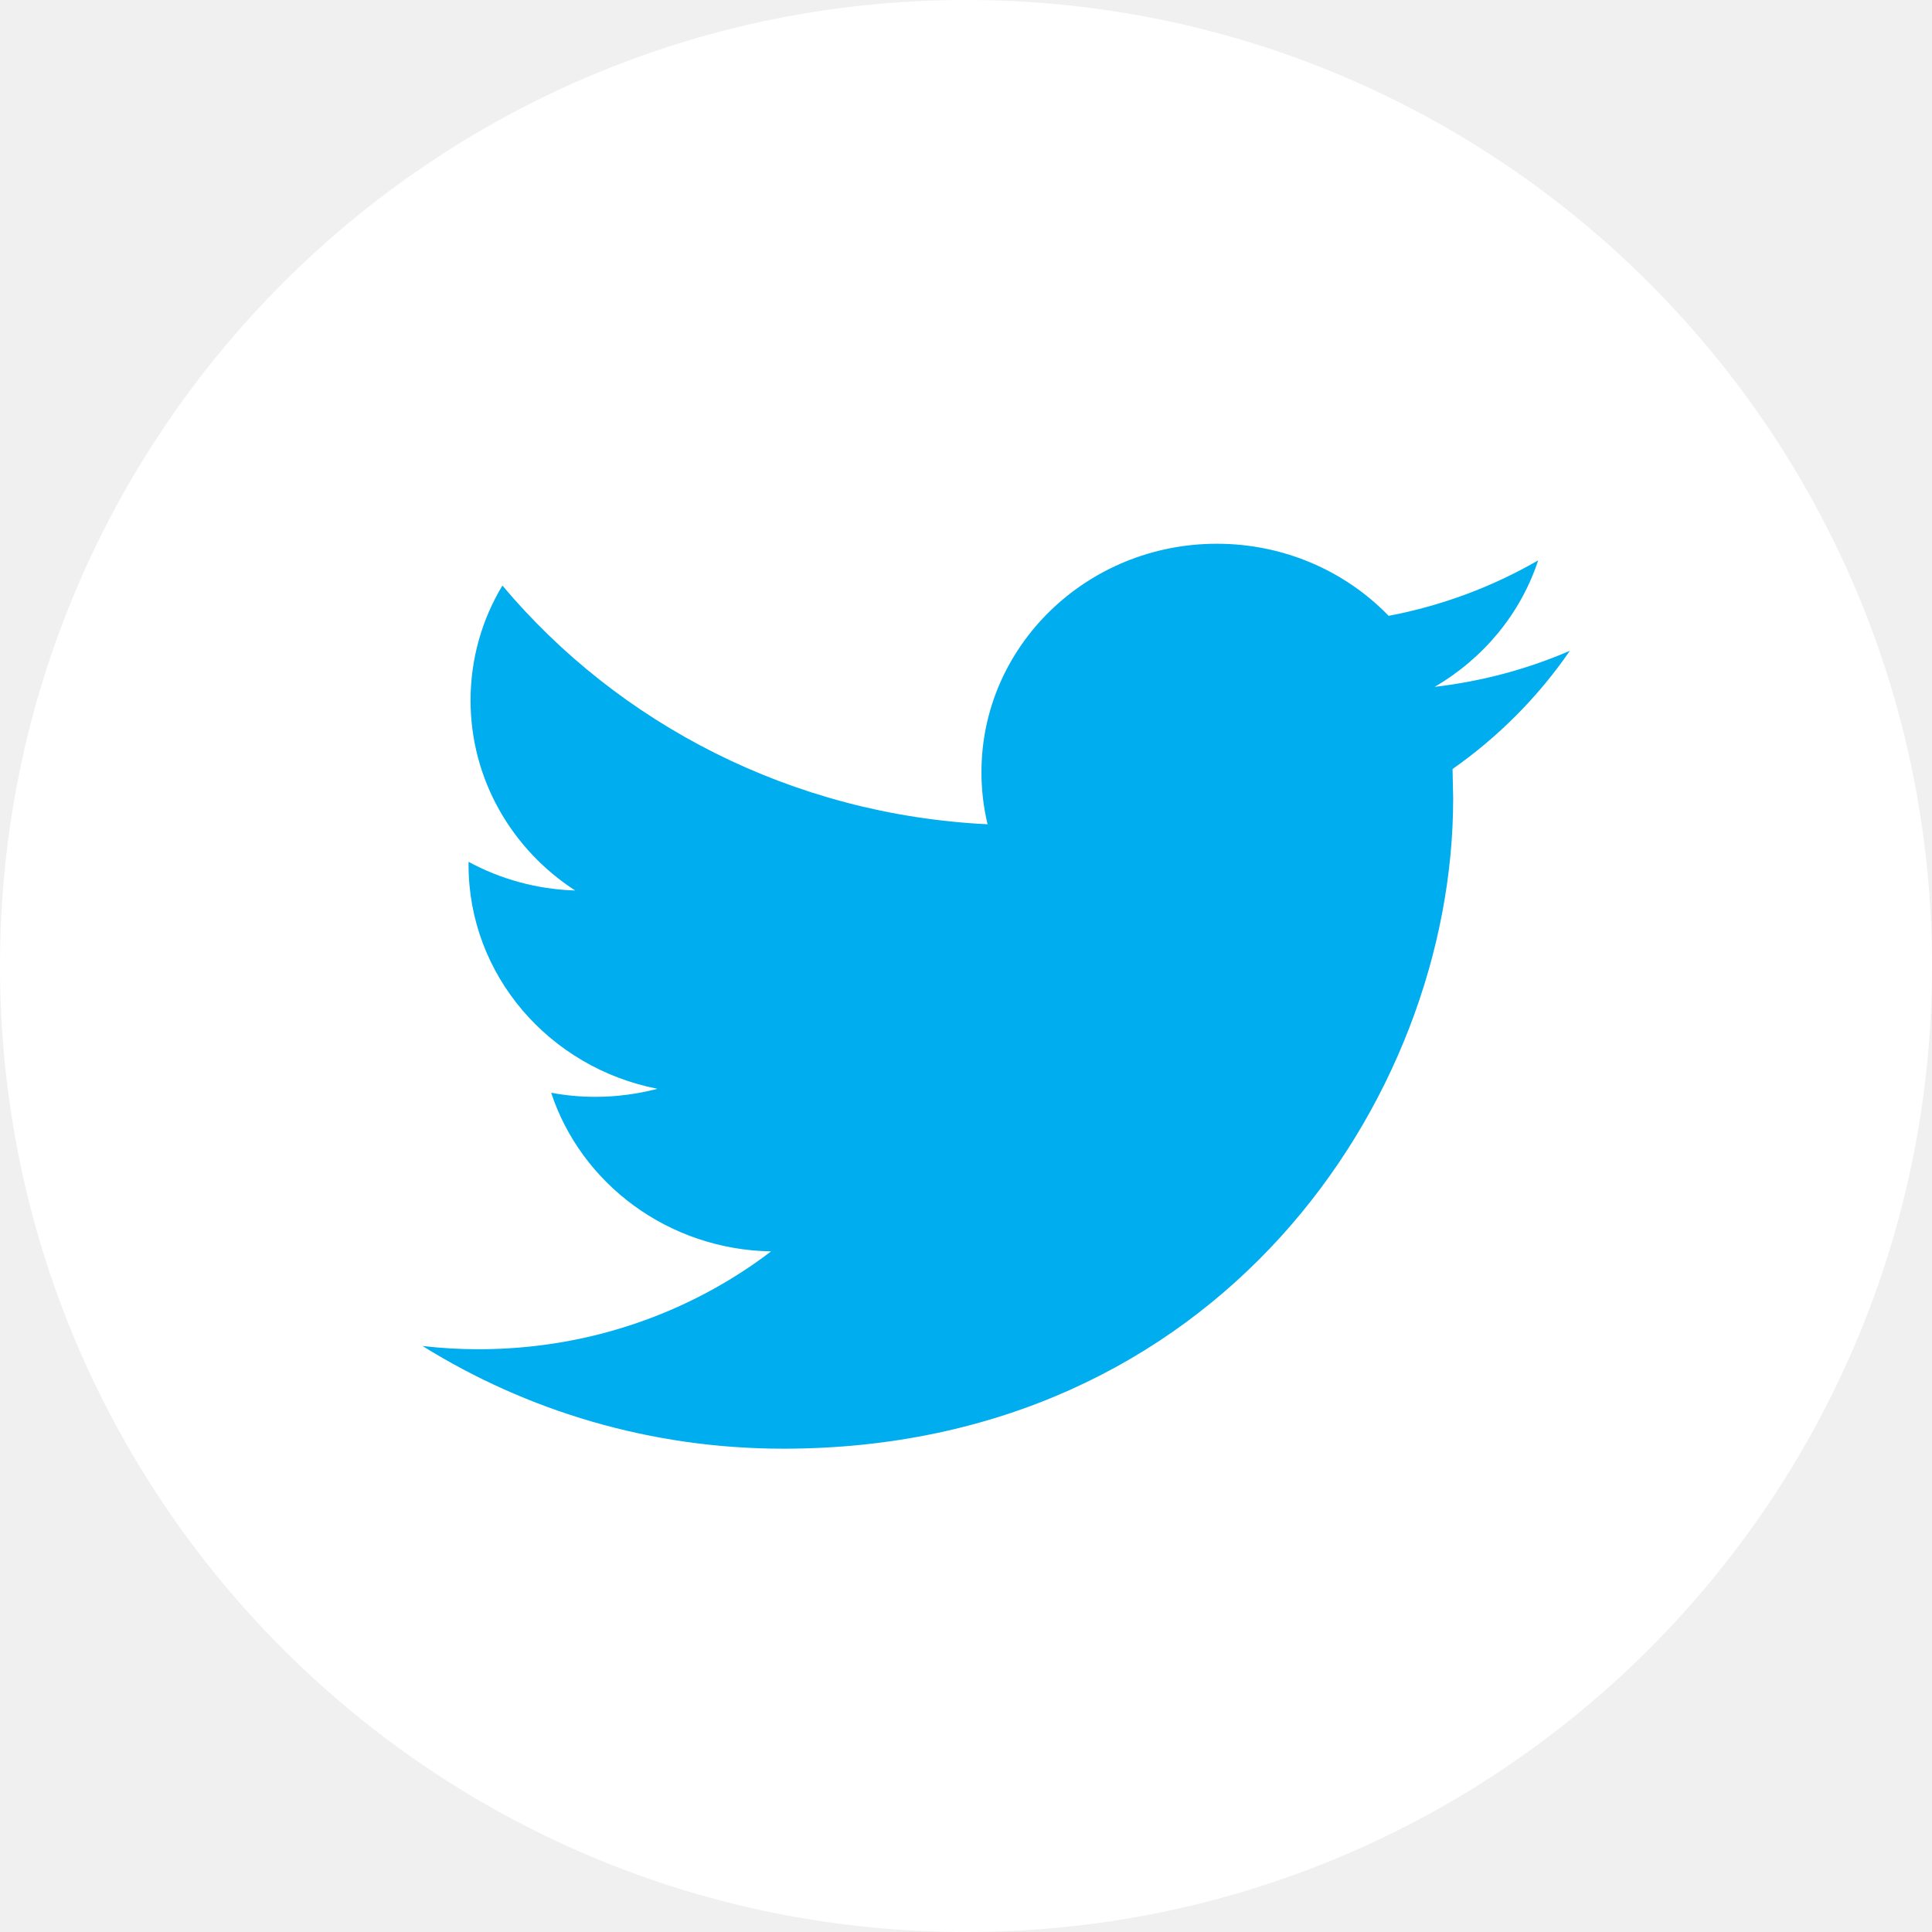
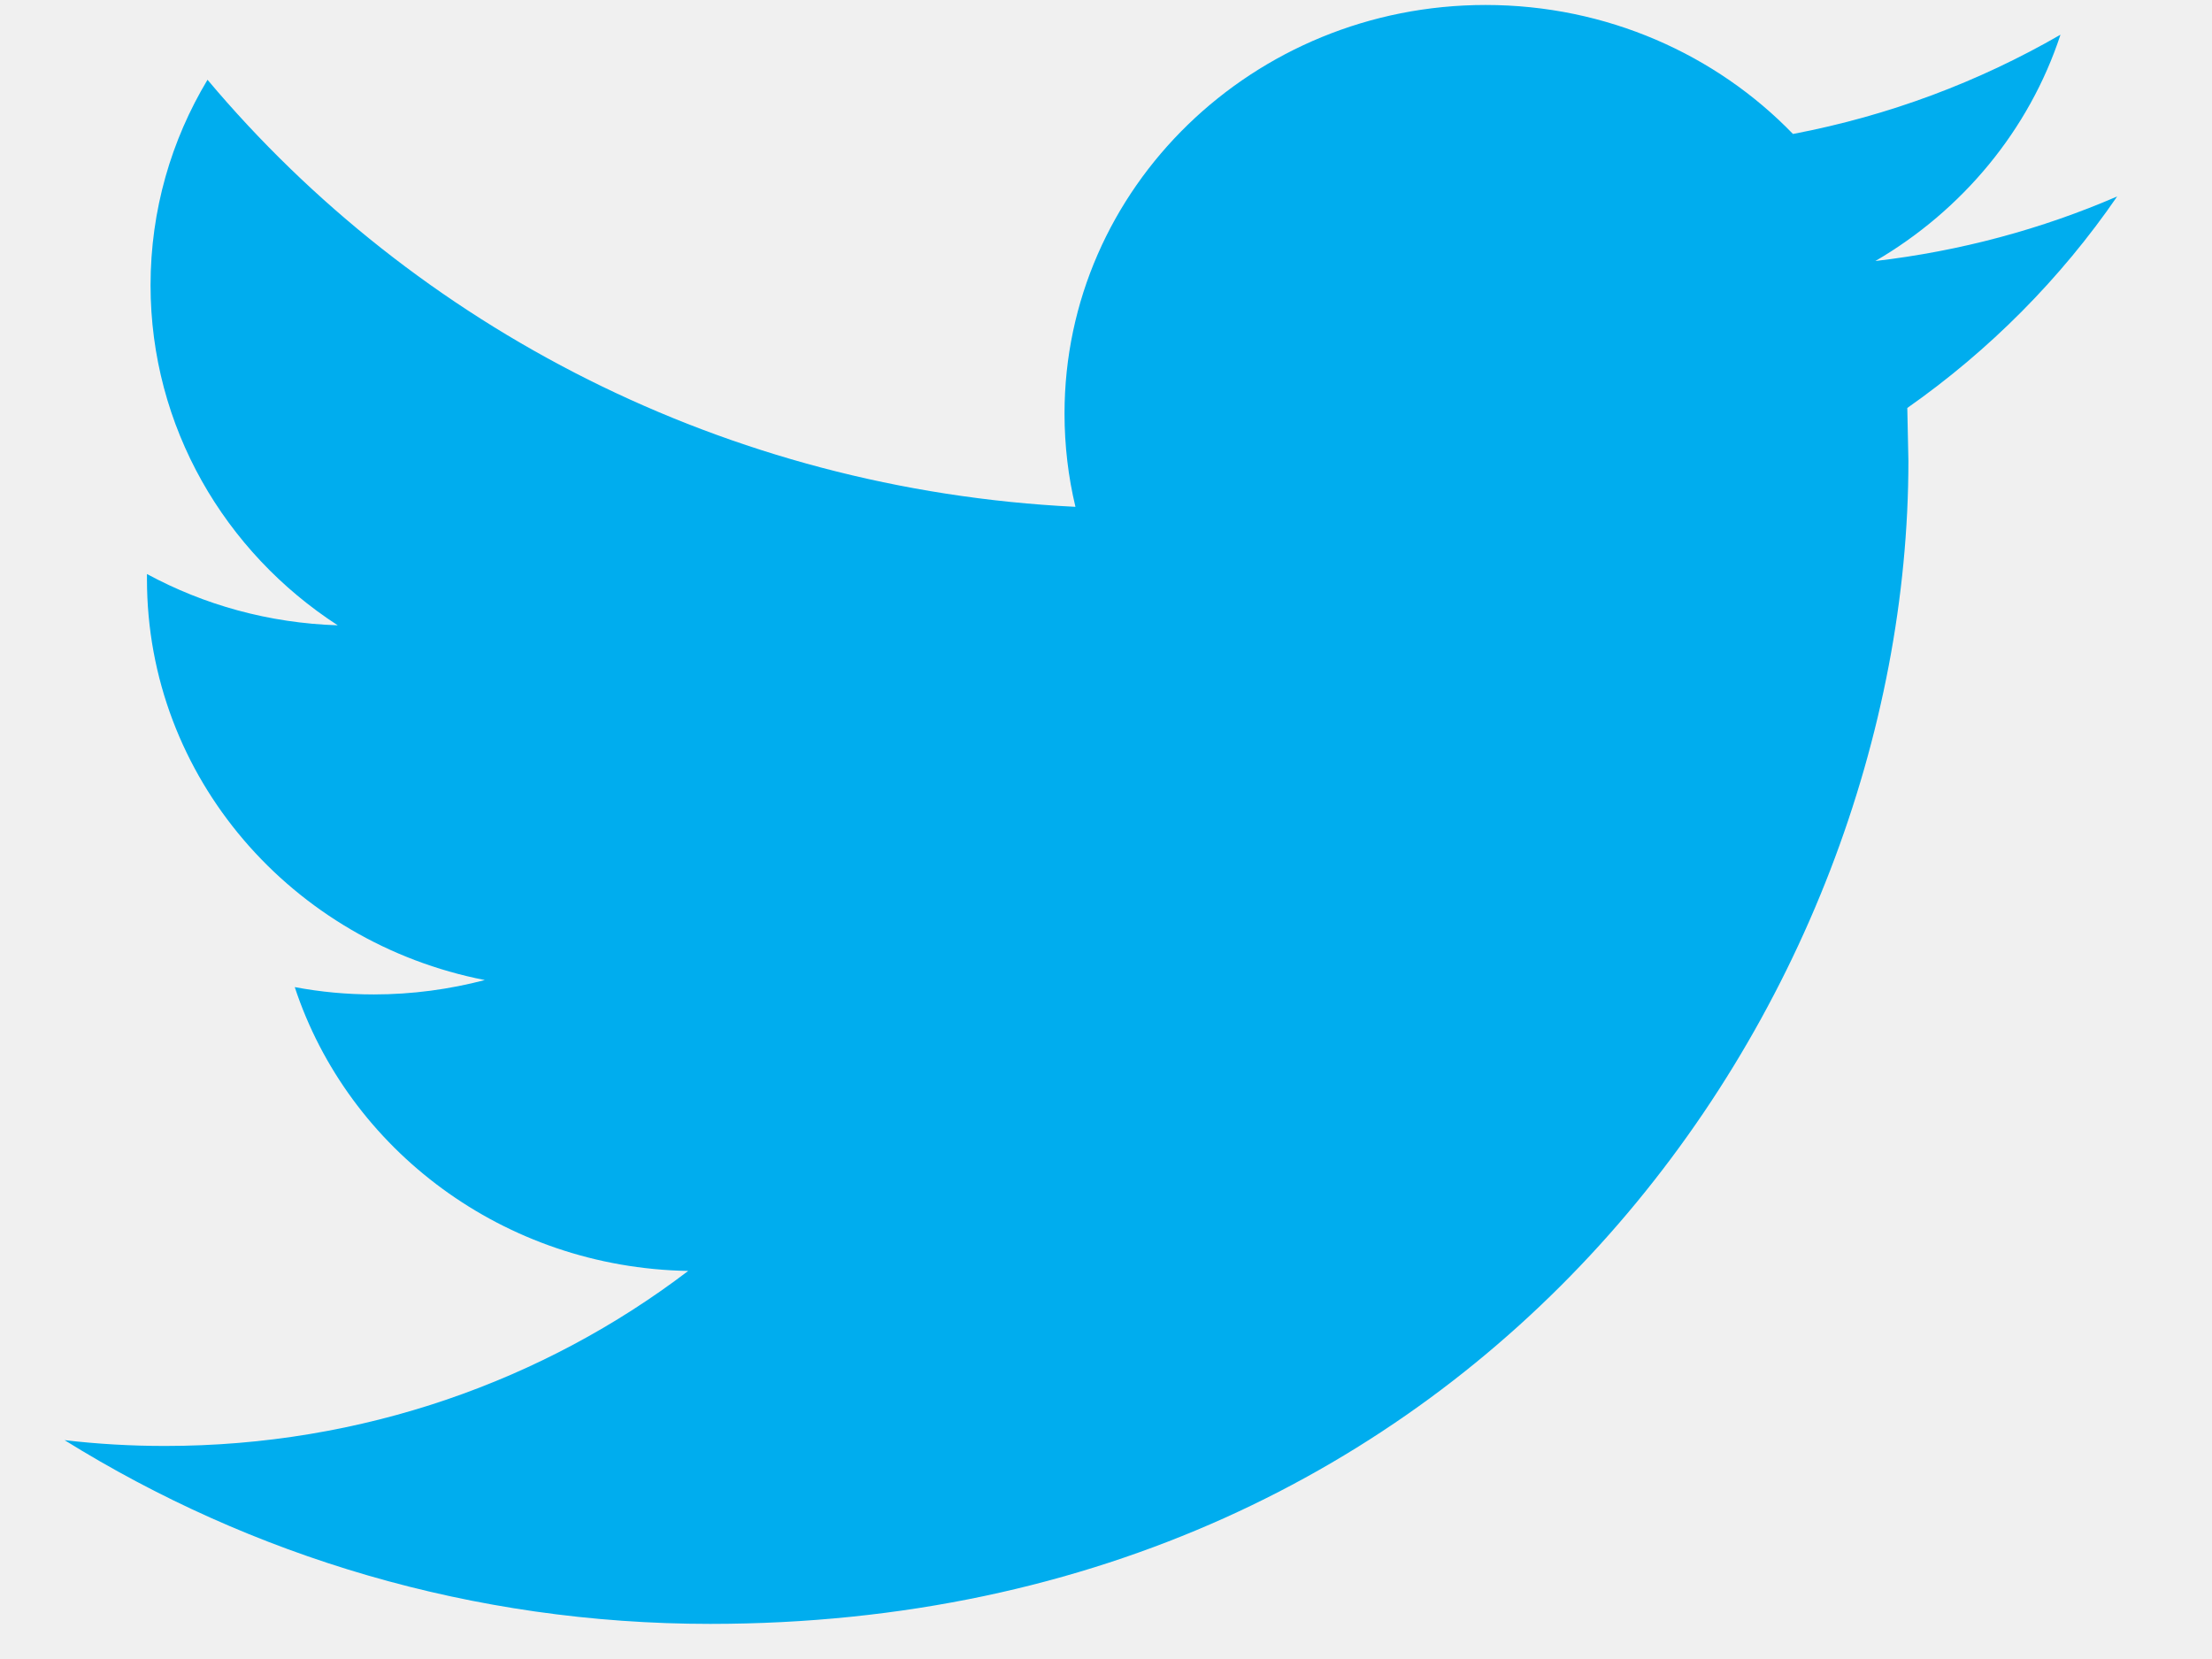
- <svg xmlns="http://www.w3.org/2000/svg" width="25" height="25" viewBox="0 0 25 25" fill="none">
-   <path d="M12.5 0C19.404 0 25 5.597 25 12.5C25 19.404 19.404 25 12.5 25C5.596 25 0 19.404 0 12.5C0 5.597 5.596 0 12.5 0Z" fill="white" />
-   <path d="M20.314 8.421C19.768 8.657 19.181 8.816 18.564 8.888C19.194 8.521 19.677 7.942 19.904 7.251C19.315 7.591 18.664 7.837 17.969 7.969C17.414 7.395 16.622 7.036 15.746 7.036C14.065 7.036 12.7 8.359 12.7 9.991C12.7 10.223 12.727 10.449 12.779 10.666C10.248 10.542 8.003 9.365 6.501 7.577C6.239 8.013 6.089 8.52 6.089 9.063C6.089 10.088 6.626 10.994 7.443 11.523C6.943 11.507 6.475 11.375 6.063 11.152V11.19C6.063 12.623 7.113 13.817 8.507 14.089C8.251 14.156 7.982 14.193 7.704 14.193C7.508 14.193 7.318 14.175 7.132 14.14C7.519 15.315 8.644 16.17 9.978 16.193C8.935 16.987 7.621 17.459 6.194 17.459C5.948 17.459 5.706 17.445 5.467 17.417C6.816 18.256 8.416 18.746 10.137 18.746C15.74 18.746 18.804 14.24 18.804 10.334L18.796 9.951C19.389 9.535 19.906 9.015 20.314 8.421Z" fill="#00ADEE" />
+ <svg xmlns="http://www.w3.org/2000/svg" width="16" height="12" viewBox="0 0 16 12" fill="none">
+   <path d="M15.314 1.421C14.768 1.657 14.181 1.816 13.565 1.888C14.194 1.521 14.677 0.942 14.904 0.251C14.315 0.591 13.664 0.837 12.969 0.969C12.414 0.395 11.622 0.036 10.746 0.036C9.065 0.036 7.7 1.359 7.7 2.991C7.7 3.223 7.727 3.449 7.779 3.666C5.248 3.542 3.003 2.365 1.501 0.577C1.239 1.013 1.089 1.52 1.089 2.063C1.089 3.087 1.626 3.994 2.443 4.523C1.943 4.507 1.475 4.375 1.063 4.152V4.19C1.063 5.623 2.113 6.817 3.507 7.089C3.251 7.156 2.982 7.193 2.704 7.193C2.508 7.193 2.318 7.175 2.132 7.14C2.519 8.315 3.644 9.17 4.978 9.193C3.935 9.987 2.621 10.459 1.194 10.459C0.948 10.459 0.706 10.445 0.467 10.417C1.816 11.256 3.416 11.746 5.137 11.746C10.74 11.746 13.804 7.24 13.804 3.334L13.796 2.951C14.389 2.535 14.906 2.015 15.314 1.421Z" fill="#00ADEE" />
</svg>
